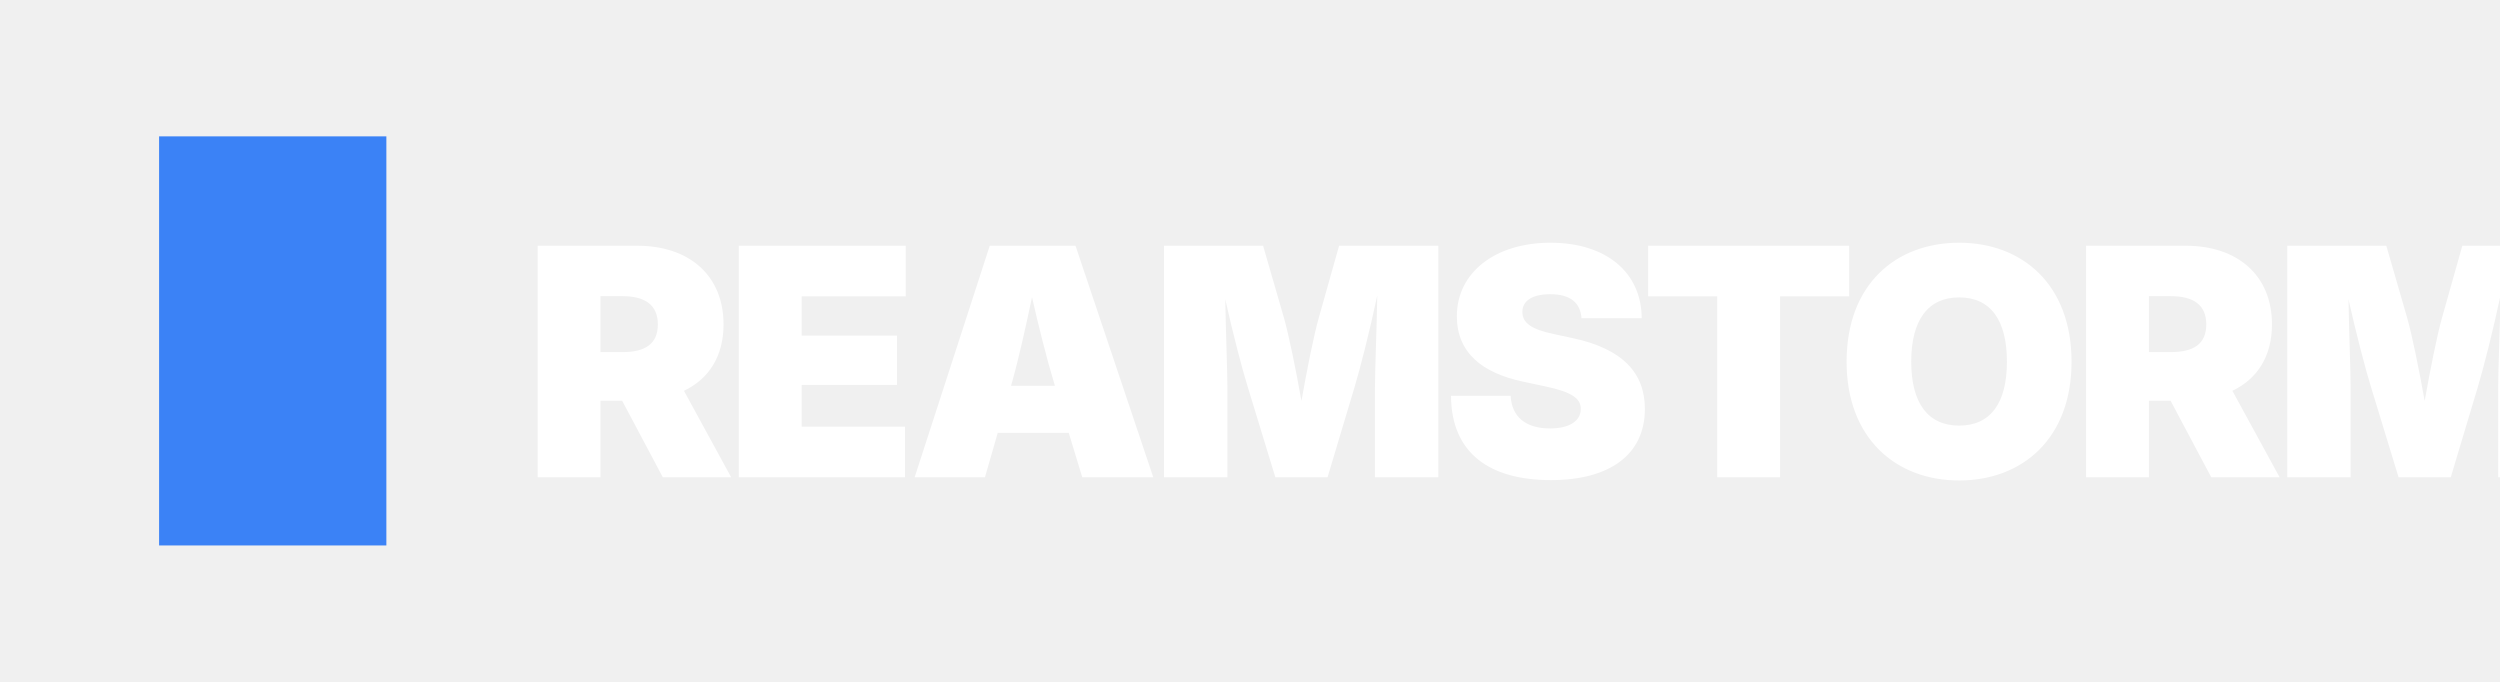
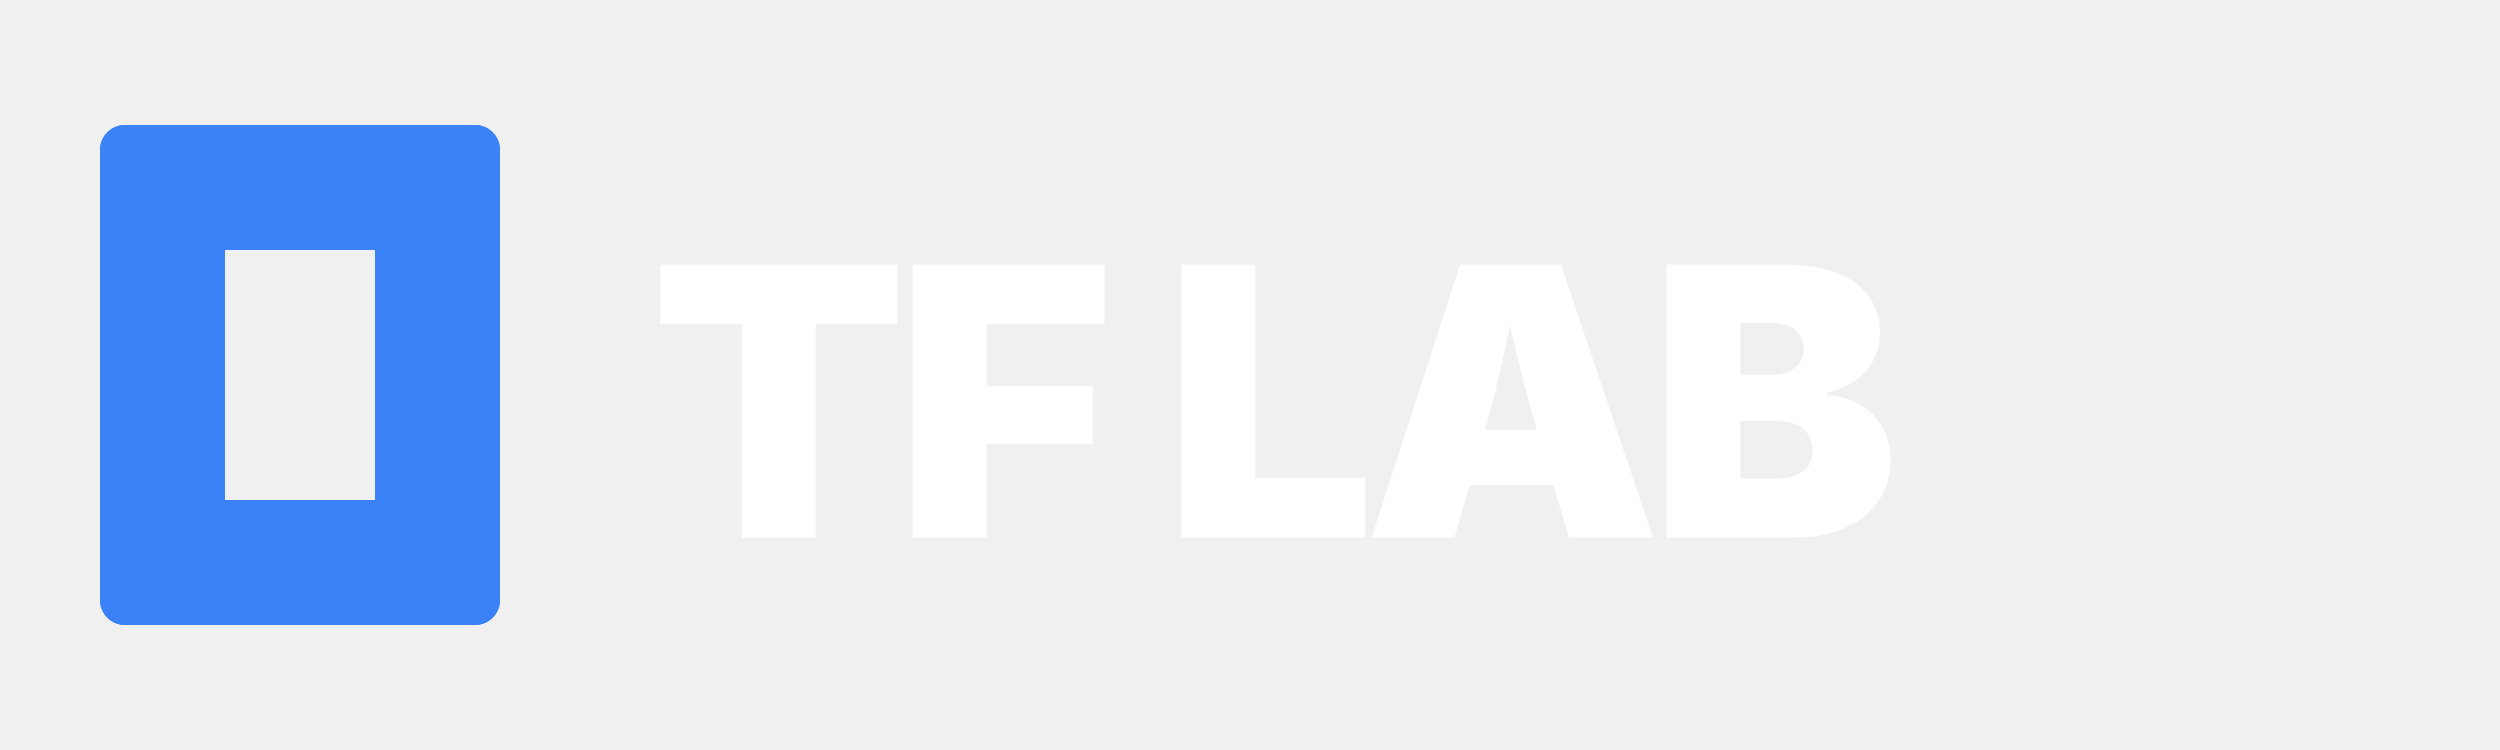
- <svg xmlns="http://www.w3.org/2000/svg" viewBox="0 0 220 60" fill="none">
-   <path d="M14 12 L34 12 L34 48 L14 48 Z M22 20 L26 20 L26 40 L22 40 Z" fill="#3b82f6" />
-   <text x="46" y="42" font-family="Inter, sans-serif" font-weight="900" font-size="28" fill="#ffffff" letter-spacing="-1">REAMSTORM</text>
+ <svg xmlns="http://www.w3.org/2000/svg" viewBox="0 0 200 60" fill="none">
+   <rect x="8" y="10" width="10" height="40" rx="2" fill="#3b82f6" />
+   <rect x="8" y="10" width="32" height="10" rx="2" fill="#3b82f6" />
+   <rect x="8" y="40" width="32" height="10" rx="2" fill="#3b82f6" />
+   <rect x="30" y="10" width="10" height="40" rx="2" fill="#3b82f6" />
+   <text x="52" y="43" font-family="Inter, sans-serif" font-weight="900" font-size="30" fill="#ffffff" letter-spacing="-1">TF LAB</text>
</svg>
